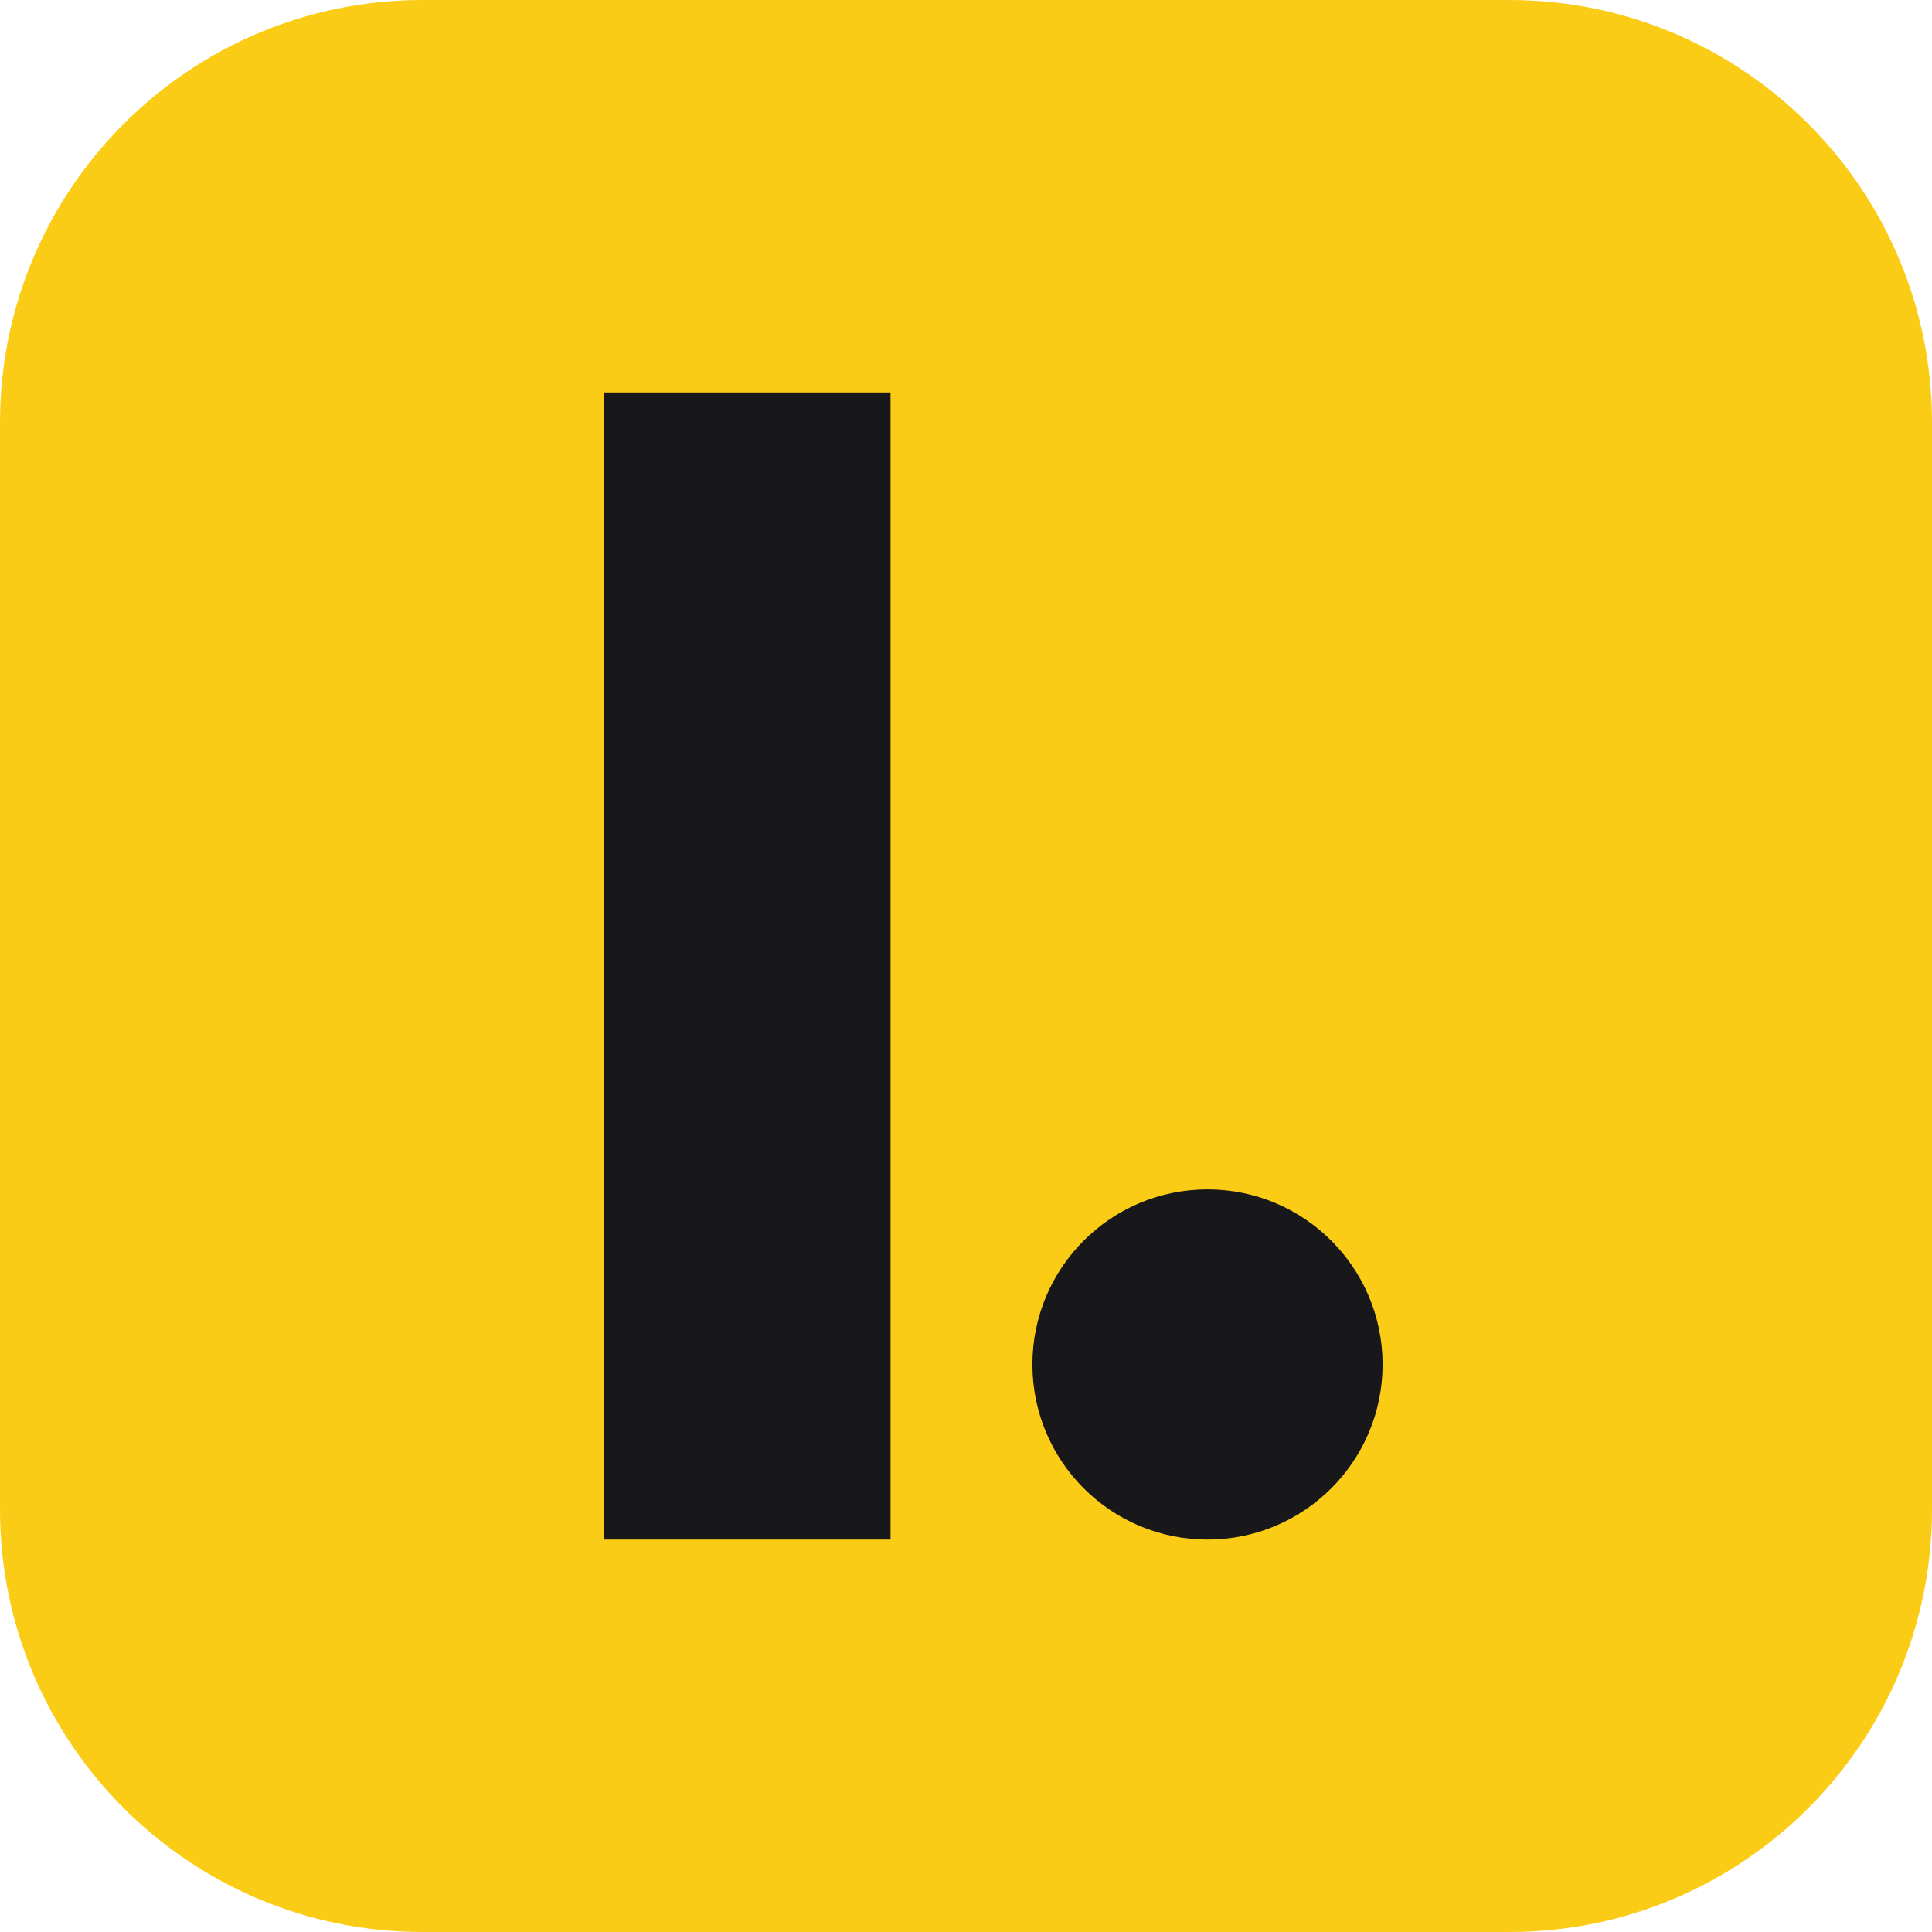
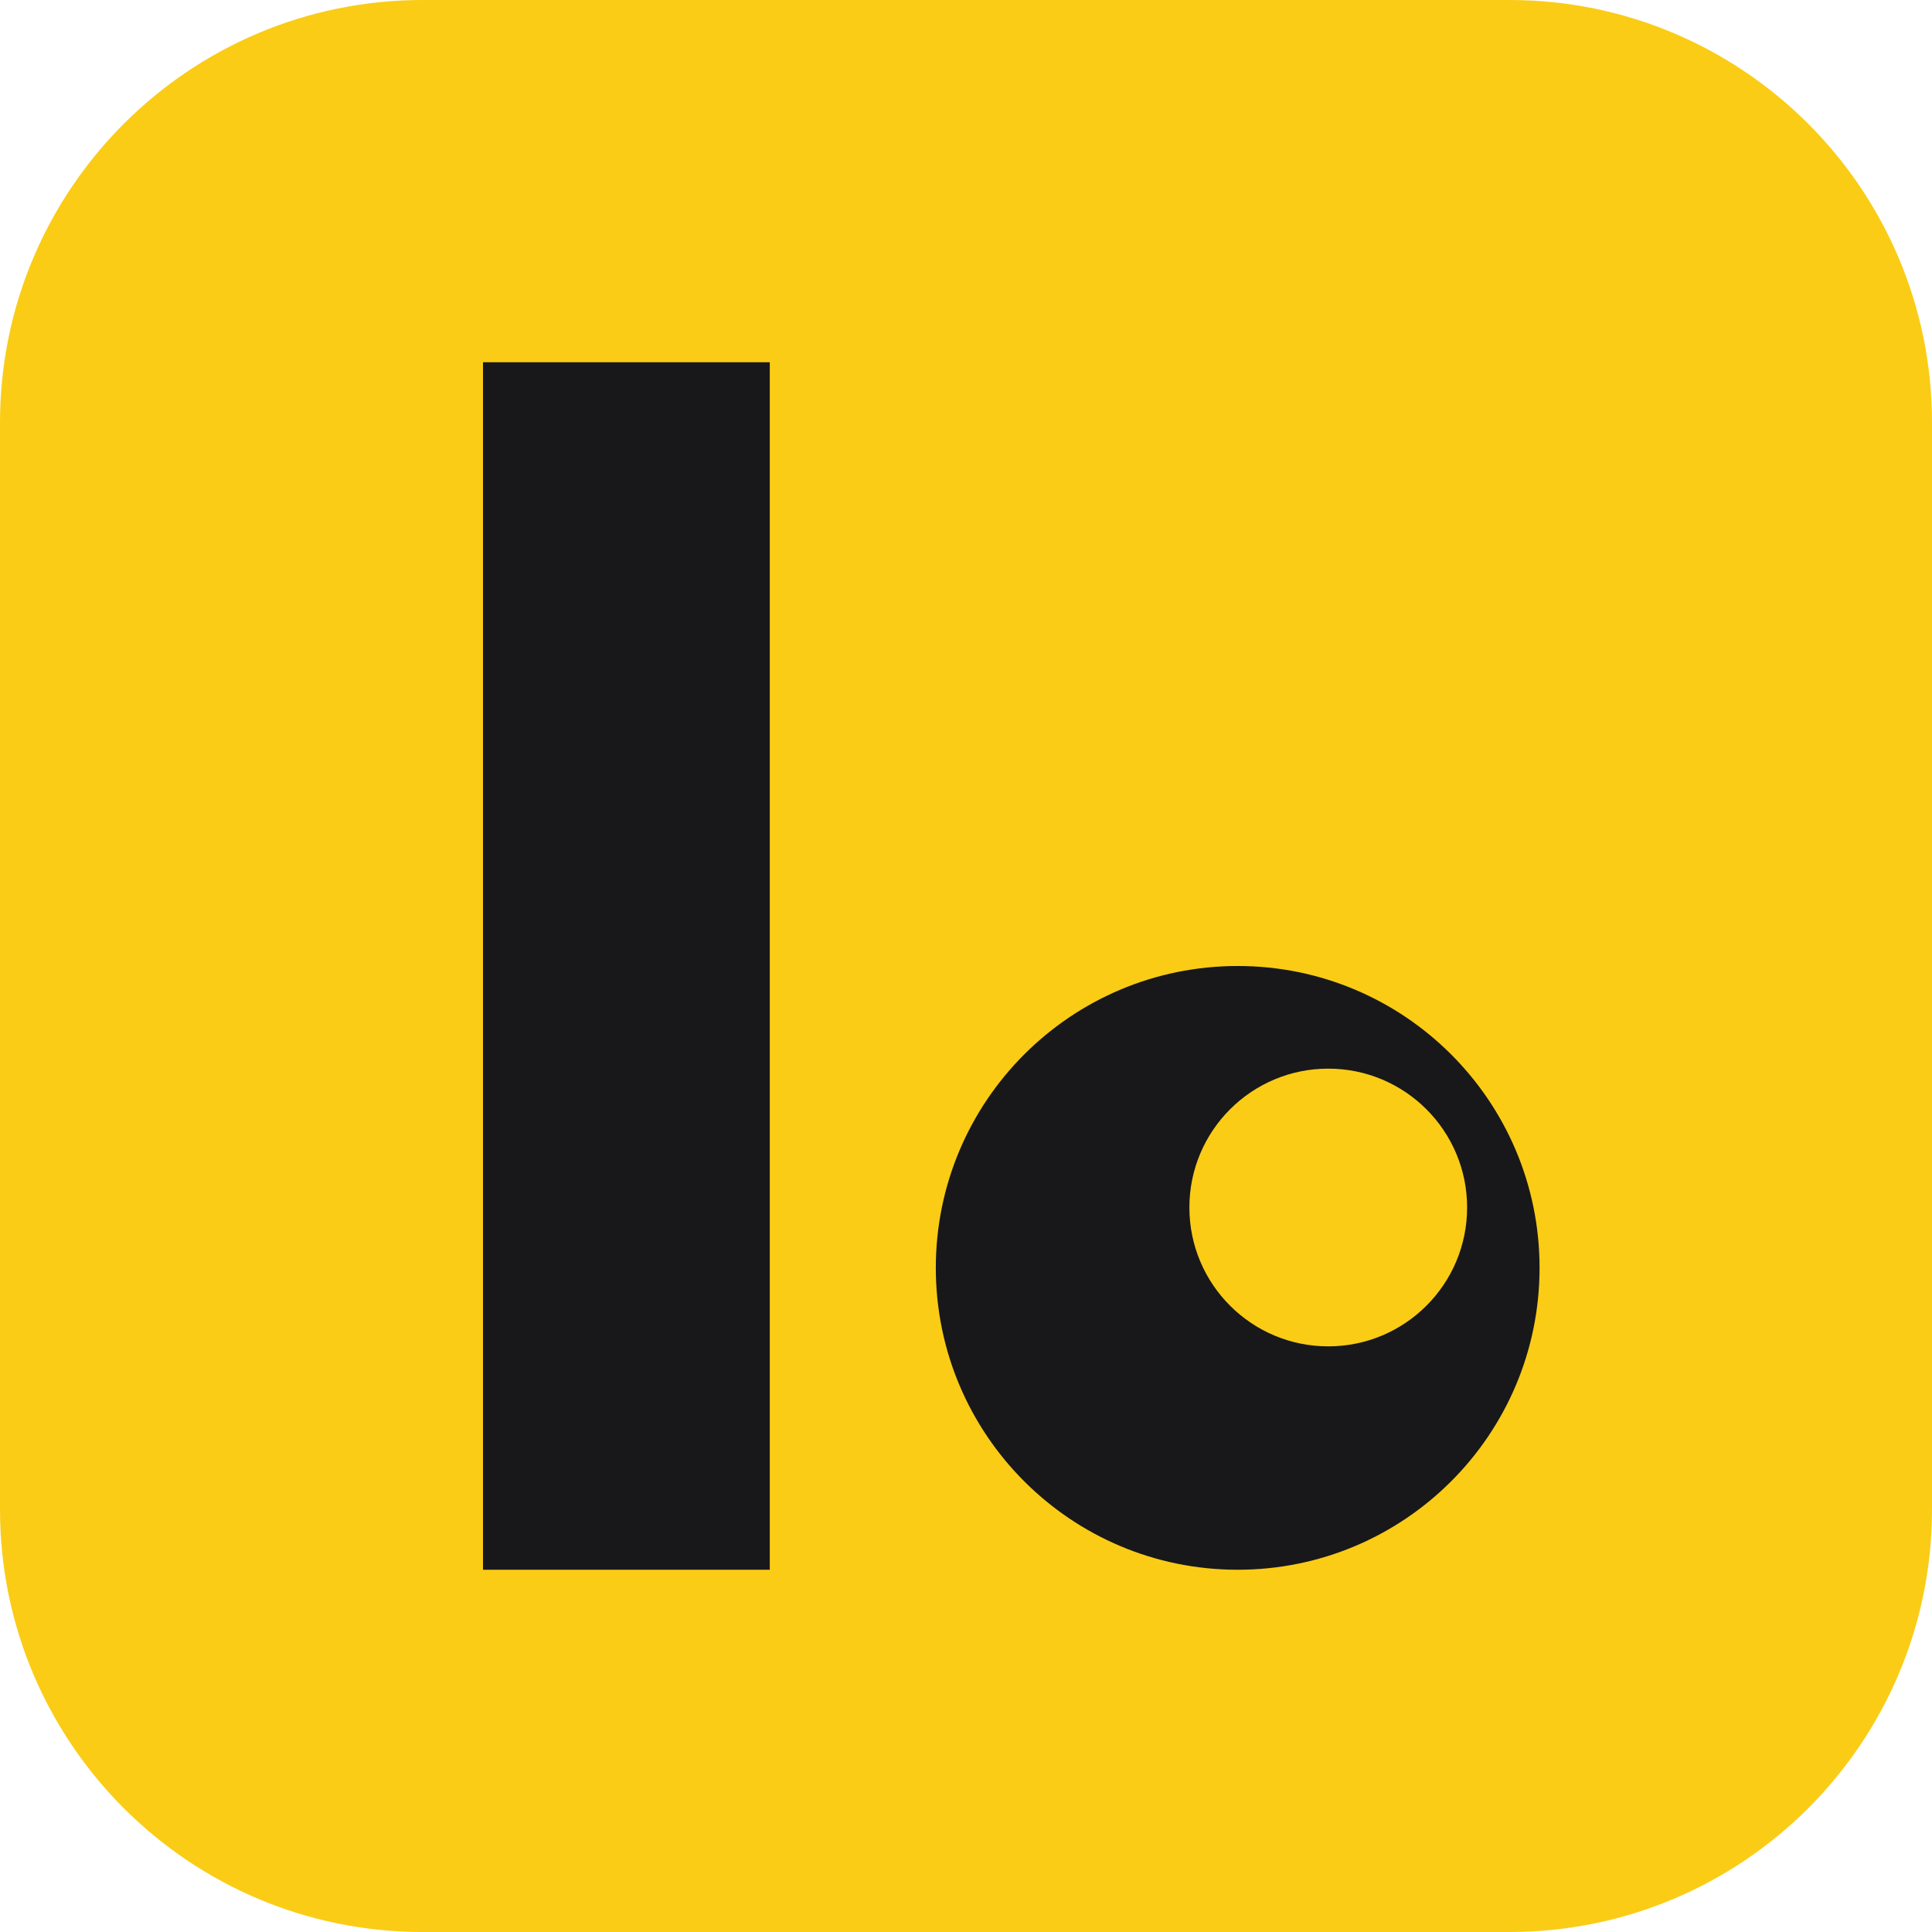
<svg xmlns="http://www.w3.org/2000/svg" viewBox="0 0 64 64">
  <rect width="64" height="64" rx="14" fill="#facc15" />
-   <rect x="20" y="13" width="9.5" height="38" fill="#18181b" />
-   <circle cx="40" cy="45.2" r="5.8" fill="#18181b" />
+   <rect x="16" y="12" width="9.5" height="40" fill="#18181b" />
+   <circle cx="41" cy="42" r="10" fill="#18181b" />
+   <circle cx="44" cy="40" r="4.6" fill="#facc15" />
</svg>
